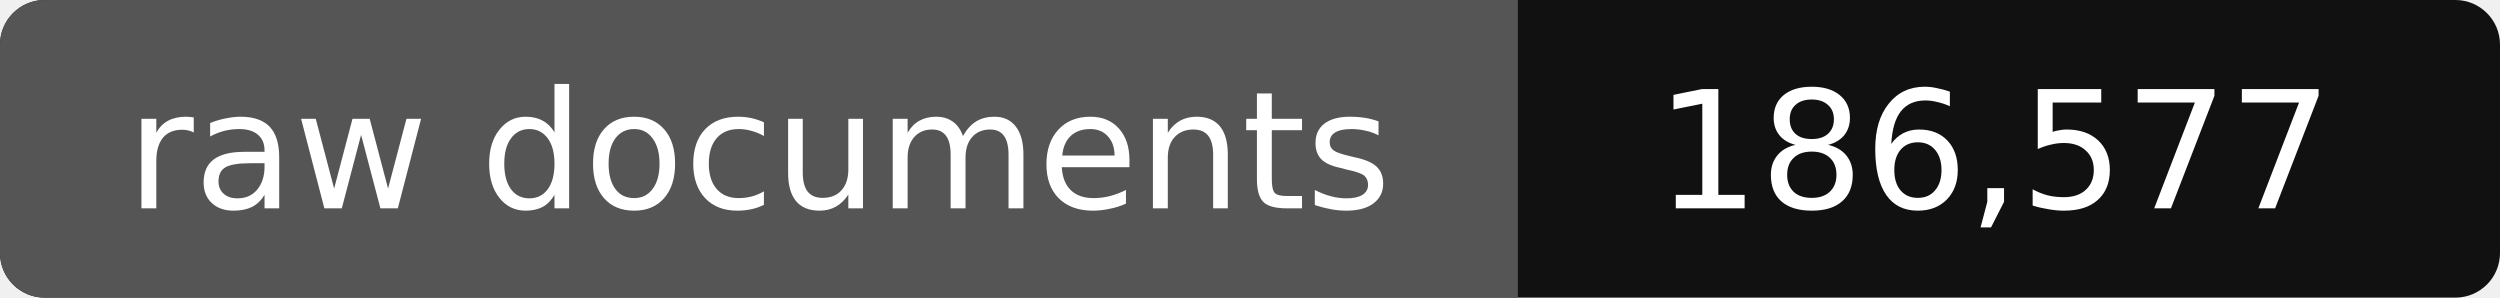
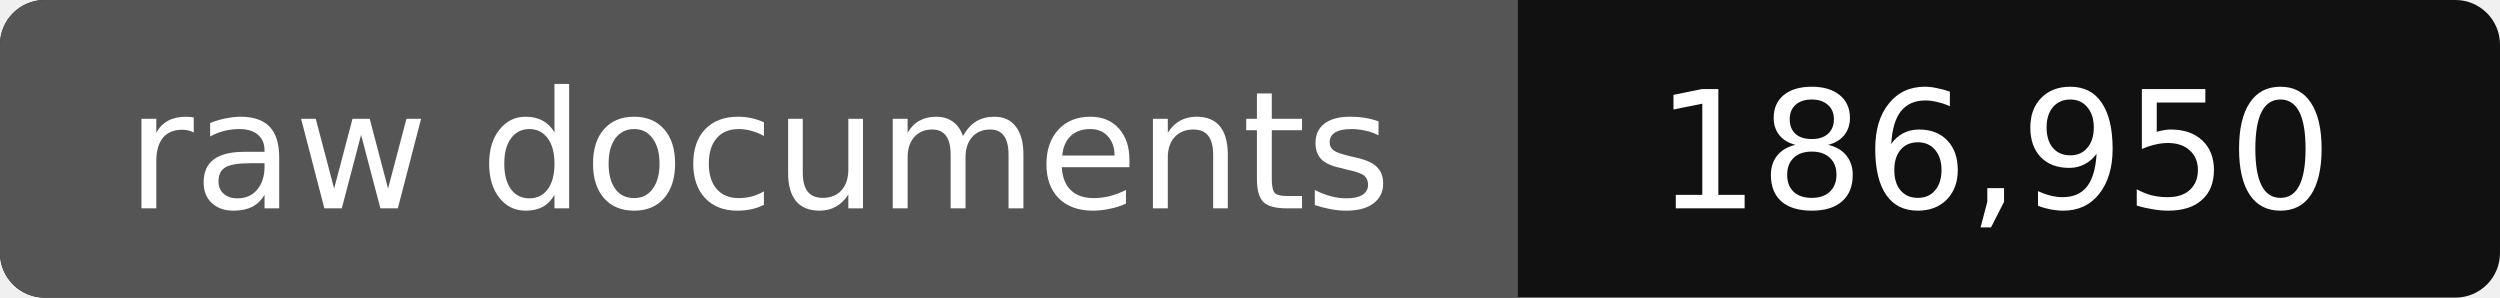
- <svg xmlns="http://www.w3.org/2000/svg" width="168" height="20" role="img" aria-label="raw documents: 186,577">
+ <svg xmlns="http://www.w3.org/2000/svg" width="168" height="20" role="img" aria-label="raw documents: 186,950">
  <rect width="168" height="20" rx="3" fill="#111" />
  <path fill="#555" d="M3 0h99v20H3a3 3 0 0 1-3-3V3a3 3 0 0 1 3-3z" />
  <g fill="#fff" text-anchor="middle" font-family="Verdana,DejaVu Sans,sans-serif" font-size="11">
    <text x="51" y="14">raw documents</text>
-     <text x="134" y="14">186,577</text>
+     <text x="134" y="14">186,950</text>
  </g>
</svg>
